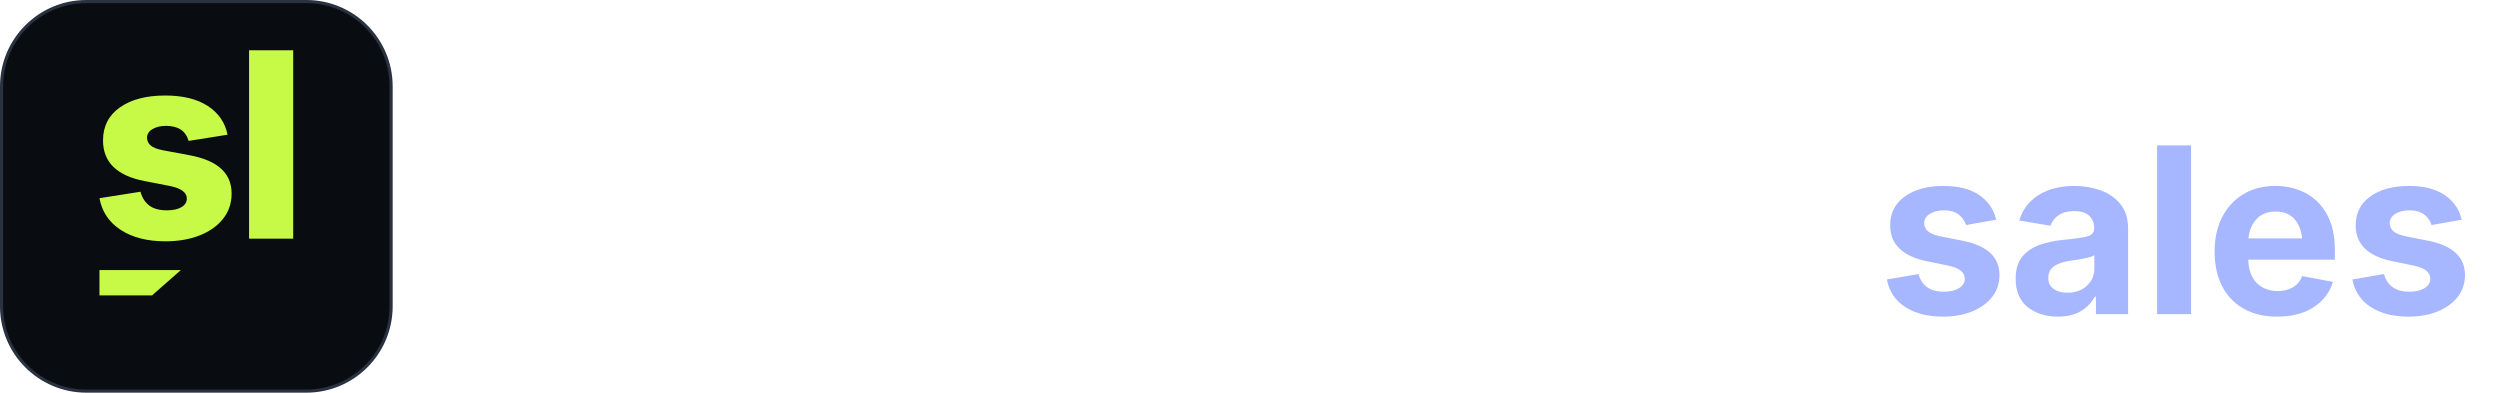
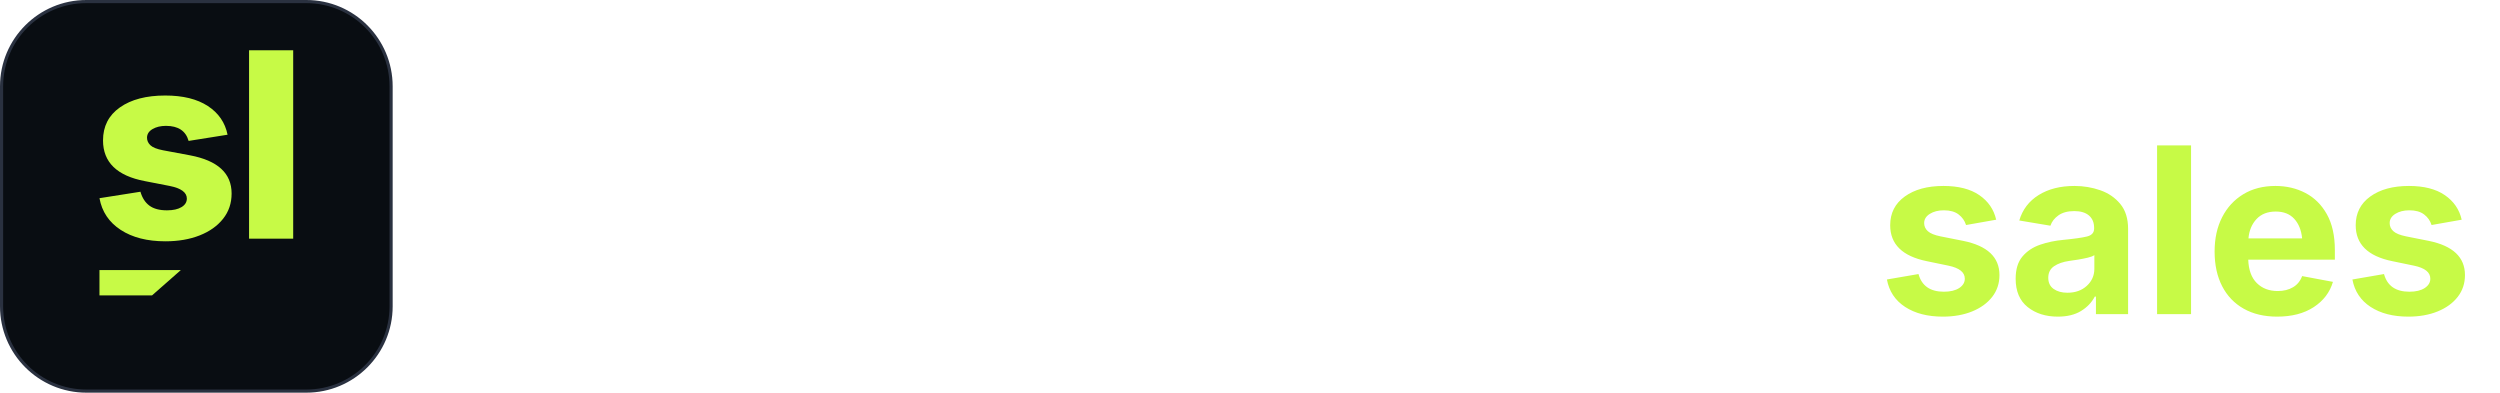
<svg xmlns="http://www.w3.org/2000/svg" viewBox="0 0 1910 300" width="1910" height="300" color="#FFFFFF">
  <g transform="scale(0.3)">
    <rect x="4" y="4" width="992" height="992" rx="216" fill="#090D12" stroke="#2A3140" stroke-width="8" />
    <path d="M421.103 614.522Q351.872 614.522 307.274 585.381Q262.677 556.239 253.339 504.719L357.668 488.297Q364.43 511.803 380.53 523.717Q396.63 535.631 425.289 535.631Q448.795 535.631 462.319 527.42Q475.843 519.209 475.843 505.685Q475.843 482.179 431.729 473.485L368.938 461.248Q262.355 440.962 262.355 357.563Q262.355 303.789 305.342 273.52Q348.33 243.252 420.781 243.252Q488.401 243.252 529.296 269.978Q570.19 296.705 579.528 343.073L480.351 358.851Q469.403 320.533 422.713 320.533Q402.426 320.533 388.419 328.744Q374.412 336.955 374.412 350.801Q374.412 361.749 383.106 369.96Q391.8 378.171 414.985 382.679L483.893 395.56Q589.833 415.524 589.833 492.805Q589.833 529.835 568.097 557.205Q546.362 584.576 508.366 599.549Q470.369 614.522 421.103 614.522ZM746.661 127.975V607.76H634.282V127.975Z" fill="#C7FA46" />
    <path d="M253.3,687.8 L460.5,687.8 L387.3,752.2 L253.3,752.2 Z" fill="#C7FA46" />
  </g>
  <g transform="translate(390,50) scale(0.1610306) translate(-61,-61)" style="color:#FFFFFF">
    <g fill="currentColor">
      <g transform="translate(0,1365) scale(0.1,-0.1)">
        <path d="M33100 13020 c-13 -8 -15 -174 -13 -1409 1 -1267 0 -1401 -14 -1413 -13 -10 -148 -13 -695 -13 -592 0 -680 -2 -688 -15 -14 -22 -13 -2015 1 -2041 10 -20 18 -21 689 -17 478 2 682 0 690 -8 8 -8 12 -634 15 -2160 2 -1341 7 -2192 14 -2264 16 -190 56 -431 96 -592 153 -606 398 -1067 774 -1460 427 -445 944 -676 1666 -742 133 -12 245 -13 655 -6 272 5 782 9 1132 10 498 0 639 3 645 13 4 6 7 453 6 991 -2 773 -6 981 -15 988 -7 4 -319 7 -694 8 -637 0 -688 1 -792 20 -199 36 -340 91 -499 197 -212 140 -374 407 -443 730 -56 268 -53 150 -57 2287 -3 1407 -1 1972 7 1980 8 8 344 11 1148 11 625 1 1143 4 1150 8 17 12 18 2027 0 2045 -9 9 -277 12 -1144 12 -990 0 -1133 2 -1144 15 -10 12 -11 311 -7 1414 4 1028 2 1402 -6 1410 -14 14 -2454 16 -2477 1z" />
        <path d="M45962 13018 c-17 -17 -17 -1959 0 -1976 16 -16 2399 -18 2429 -2 19 10 19 32 19 990 0 958 0 980 -19 990 -30 16 -2413 14 -2429 -2z" />
        <path d="M15370 10374 c-200 -8 -596 -52 -759 -84 -25 -5 -97 -18 -159 -30 -288 -54 -653 -165 -1007 -305 -727 -287 -1469 -807 -2014 -1410 -374 -413 -638 -830 -873 -1375 -69 -160 -122 -301 -146 -390 -6 -19 -26 -89 -45 -155 -60 -203 -67 -237 -107 -490 -76 -484 -60 -1121 40 -1625 59 -295 164 -637 259 -845 10 -22 38 -85 62 -140 56 -131 141 -302 192 -390 105 -182 295 -467 384 -577 21 -26 74 -91 117 -145 93 -114 379 -400 533 -534 376 -325 867 -627 1323 -816 505 -209 875 -314 1350 -383 280 -40 428 -51 755 -57 535 -9 903 16 1280 87 145 28 455 98 520 119 17 5 77 23 135 41 528 161 954 357 1385 638 269 175 471 339 724 587 254 250 481 525 676 820 156 237 210 336 395 729 10 21 16 45 13 52 -7 20 -2781 21 -2804 2 -9 -7 -45 -49 -81 -93 -77 -94 -243 -257 -343 -337 -214 -171 -490 -321 -755 -411 -283 -95 -474 -137 -719 -156 -450 -36 -806 16 -1220 175 -219 85 -383 177 -576 322 -332 250 -544 502 -721 855 -107 212 -223 583 -201 640 6 16 257 17 3856 17 3657 0 3851 1 3859 18 9 17 19 98 44 332 14 141 14 573 -1 770 -16 206 -64 546 -92 654 -6 23 -17 66 -25 96 -106 406 -209 681 -382 1025 -212 421 -518 851 -850 1197 -256 266 -648 582 -964 778 -294 182 -751 397 -1083 510 -166 57 -195 65 -390 114 -292 73 -530 113 -880 150 -141 15 -547 26 -705 20z m465 -2139 c141 -18 364 -66 473 -101 461 -150 900 -432 1179 -759 140 -163 247 -322 334 -495 87 -173 195 -535 175 -586 -5 -12 -332 -14 -2508 -12 l-2503 3 1 40 c0 22 15 92 33 155 89 311 246 601 467 860 237 278 537 504 898 676 226 107 531 189 826 224 52 6 109 12 125 15 60 7 383 -5 500 -20z" />
        <path d="M26925 10374 c-872 -54 -1578 -285 -2255 -737 -161 -108 -456 -354 -495 -414 -9 -13 -24 -23 -33 -21 -16 3 -17 44 -22 498 l-5 495 -1271 3 c-1061 2 -1273 0 -1283 -11 -8 -11 -10 -1224 -9 -4653 l3 -4639 1269 -3 c929 -1 1272 1 1282 9 12 10 14 416 14 2499 0 1550 4 2527 10 2591 49 522 176 854 474 1248 93 122 324 346 444 431 377 266 722 397 1178 445 178 19 298 19 471 0 221 -25 353 -56 554 -130 268 -100 499 -252 693 -455 158 -166 281 -343 369 -530 140 -298 186 -461 239 -845 8 -56 13 -857 17 -2670 l6 -2590 1310 0 1310 0 0 2845 c0 3153 5 2917 -65 3330 -44 265 -68 362 -151 610 -115 348 -250 628 -438 910 -134 201 -221 313 -369 473 -390 424 -872 763 -1407 990 -352 149 -713 240 -1180 298 -154 19 -522 32 -660 23z" />
        <path d="M61000 10374 c-120 -16 -299 -72 -415 -132 -324 -167 -568 -481 -650 -836 -19 -83 -23 -367 -6 -468 22 -134 94 -314 175 -441 36 -56 143 -177 215 -241 147 -133 355 -247 536 -292 155 -39 376 -45 523 -15 253 51 469 162 645 330 139 133 242 298 305 487 99 297 72 666 -68 945 -163 323 -442 543 -815 644 -59 16 -364 29 -445 19z m380 -263 c114 -30 130 -36 202 -69 83 -38 143 -78 232 -156 189 -166 288 -360 325 -641 18 -133 10 -214 -36 -375 -93 -321 -381 -591 -723 -677 -192 -48 -408 -32 -598 44 -235 93 -453 310 -556 550 -111 260 -92 573 51 833 93 171 295 356 469 431 68 28 208 69 274 79 90 14 276 4 360 -19z" />
        <path d="M60692 9778 c-9 -9 -12 -161 -12 -623 0 -462 3 -614 12 -623 16 -16 220 -16 236 0 9 9 12 73 12 228 0 155 3 219 12 228 14 14 141 16 167 2 10 -5 74 -104 142 -220 68 -116 132 -220 142 -231 16 -17 32 -19 147 -19 76 0 131 4 135 10 3 6 -31 67 -78 138 -46 70 -107 165 -137 212 -29 47 -62 94 -72 106 -26 29 -22 53 9 65 100 38 157 88 205 181 31 59 33 69 33 168 0 95 -3 111 -29 167 -50 110 -147 184 -274 212 -75 16 -634 15 -650 -1z m632 -232 c73 -55 89 -165 37 -247 -44 -70 -79 -82 -247 -87 -193 -6 -185 -14 -181 191 2 85 7 159 11 166 6 9 50 11 175 9 167 -3 168 -3 205 -32z" />
        <path d="M1104 10245 c-12 -16 -14 -195 -14 -1088 0 -717 3 -1075 10 -1088 11 -19 49 -19 2481 -19 2040 0 2471 -2 2475 -13 3 -8 -72 -89 -183 -198 -103 -101 -507 -501 -898 -889 -819 -813 -1286 -1275 -1675 -1654 -151 -148 -300 -294 -330 -325 -30 -31 -190 -187 -355 -346 -165 -159 -411 -400 -547 -534 -136 -135 -252 -247 -258 -251 -8 -5 -723 -705 -1073 -1050 l-127 -126 0 -870 c0 -663 3 -873 12 -882 17 -17 774 -16 805 1 12 7 93 78 178 157 86 80 203 188 260 240 57 52 237 219 401 370 164 151 343 316 398 365 55 50 152 139 216 199 63 60 174 161 245 225 72 63 182 163 245 221 101 93 329 298 539 484 198 176 627 561 696 626 44 41 127 117 185 167 58 51 173 155 257 230 270 245 435 393 689 623 137 124 326 295 420 380 270 246 631 570 734 660 90 79 405 363 738 666 84 76 205 186 270 243 64 57 207 185 316 285 110 100 246 222 302 271 56 50 182 162 280 250 98 88 246 220 328 293 83 74 213 190 289 259 75 69 166 148 201 177 125 101 254 216 260 232 9 24 7 1697 -2 1711 -7 10 -904 13 -4381 15 -4343 3 -4373 3 -4387 -17z" />
        <path d="M56779 10233 l-427 -3 -153 -197 c-85 -108 -218 -277 -296 -376 -79 -98 -191 -242 -250 -319 -119 -155 -314 -406 -462 -595 -53 -66 -139 -177 -191 -245 -52 -67 -162 -208 -245 -313 -83 -104 -186 -236 -229 -292 -44 -57 -85 -103 -92 -103 -7 0 -81 93 -166 207 -230 310 -396 531 -614 813 -108 140 -298 390 -422 555 -125 165 -281 371 -347 459 -66 87 -154 206 -197 265 -42 58 -83 114 -92 124 -15 16 -108 17 -1681 17 -1354 0 -1665 -2 -1665 -13 0 -15 216 -304 341 -457 47 -58 105 -132 130 -165 24 -33 78 -103 119 -155 42 -52 172 -220 290 -373 118 -153 261 -338 317 -410 57 -73 141 -181 187 -242 47 -60 123 -158 168 -217 46 -58 153 -197 238 -308 85 -111 187 -243 225 -294 96 -123 182 -236 300 -391 54 -71 167 -217 249 -323 83 -107 160 -206 171 -221 11 -15 74 -96 140 -180 147 -187 302 -387 358 -461 23 -30 89 -116 148 -190 118 -151 169 -223 169 -240 0 -12 -69 -106 -210 -285 -47 -60 -169 -216 -270 -345 -192 -245 -285 -364 -505 -640 -72 -91 -237 -298 -365 -460 -128 -162 -304 -383 -389 -491 -86 -108 -237 -298 -336 -424 -99 -126 -222 -280 -273 -342 -51 -63 -134 -167 -185 -232 -85 -109 -271 -341 -901 -1125 -297 -369 -273 -335 -255 -347 8 -5 670 -9 1591 -9 l1577 0 73 93 c40 52 136 175 213 273 77 98 162 206 190 239 28 33 177 218 331 410 154 193 317 395 361 450 44 55 149 188 234 295 584 735 710 890 727 889 18 -1 42 -30 202 -239 87 -115 198 -255 485 -615 61 -76 159 -201 219 -278 59 -77 163 -208 230 -291 66 -82 191 -238 276 -346 85 -109 189 -239 231 -291 42 -52 107 -134 144 -184 107 -141 278 -357 302 -382 l22 -23 1590 0 c1099 0 1592 3 1596 10 4 6 1 19 -7 29 -33 47 -358 464 -499 640 -85 108 -218 277 -295 376 -77 99 -190 243 -250 320 -60 77 -175 223 -254 325 -79 102 -203 259 -275 350 -73 91 -188 237 -256 325 -69 88 -165 211 -214 273 -161 204 -431 551 -685 882 -53 69 -152 197 -220 285 -68 88 -185 239 -259 335 -74 96 -175 227 -226 290 -146 185 -185 238 -185 253 0 14 107 152 251 323 41 49 136 166 212 259 75 94 171 211 213 260 41 50 136 164 209 255 73 91 190 235 259 320 70 85 157 193 193 240 37 47 135 168 219 270 83 102 259 320 390 486 131 165 356 446 499 624 143 178 301 375 351 439 49 64 182 231 295 372 218 274 497 627 568 722 36 47 41 60 31 72 -11 13 -165 15 -1289 13 -702 -2 -1468 -4 -1702 -5z" />
        <path d="M44200 10224 c-19 -2 -102 -11 -185 -19 -180 -18 -278 -35 -490 -86 -697 -167 -1323 -535 -1796 -1056 -46 -51 -90 -93 -96 -93 -10 0 -13 125 -13 598 0 328 -4 603 -8 609 -12 18 -2487 32 -2520 14 l-22 -12 2 -4642 3 -4642 1259 -3 c922 -1 1262 1 1272 9 12 10 14 374 14 2233 0 1881 3 2247 15 2388 42 468 133 771 336 1110 125 208 313 426 497 576 101 83 350 245 452 294 391 190 634 261 1080 320 124 16 223 20 491 22 185 2 341 6 348 10 8 5 11 308 11 1175 0 1039 -2 1170 -15 1181 -12 10 -89 14 -308 16 -161 1 -308 0 -327 -2z" />
        <path d="M45839 10189 c-17 -32 -27 -9263 -9 -9284 11 -13 157 -15 1274 -15 968 0 1265 3 1274 12 17 17 17 9279 0 9296 -9 9 -305 12 -1270 12 l-1257 0 -12 -21z" />
        <path d="M4669 2940 c-110 -100 -283 -257 -382 -349 -100 -93 -217 -199 -259 -237 -100 -89 -590 -531 -725 -654 -58 -52 -142 -129 -188 -170 -482 -432 -675 -612 -669 -622 7 -10 7424 -10 7442 0 10 7 12 235 10 1108 l-3 1099 -2512 3 -2513 2 -201 -180z" />
      </g>
    </g>
  </g>
-   <path d="M1484.332 241.903Q1466.856 241.903 1455.48 234.463Q1444.104 227.023 1441.595 213.527L1465.732 209.375Q1469.452 222.871 1485.11 222.871Q1492.55 222.871 1496.833 220.059Q1501.115 217.247 1501.115 212.922Q1501.115 205.568 1488.657 202.973L1471.961 199.513Q1444.104 193.803 1444.104 172.088Q1444.104 158.16 1455.264 150.114Q1466.424 142.069 1484.764 142.069Q1501.98 142.069 1512.188 149.076Q1522.397 156.084 1525.079 167.849L1502.067 171.915Q1500.509 166.984 1496.357 163.827Q1492.204 160.669 1485.11 160.669Q1478.708 160.669 1474.383 163.394Q1470.057 166.119 1470.057 170.445Q1470.057 174.078 1472.869 176.63Q1475.681 179.182 1482.515 180.567L1499.904 184.027Q1527.587 189.65 1527.587 210.153Q1527.587 219.67 1522.051 226.807Q1516.514 233.944 1506.738 237.924Q1496.962 241.903 1484.332 241.903ZM1572.141 241.903Q1558.299 241.903 1549.129 234.593Q1539.959 227.283 1539.959 212.922Q1539.959 202.108 1545.149 195.966Q1550.34 189.823 1558.645 186.968Q1566.95 184.113 1576.467 183.248Q1588.924 182.037 1594.418 180.696Q1599.911 179.355 1599.911 174.597V174.165Q1599.911 168.022 1595.975 164.648Q1592.039 161.274 1584.772 161.274Q1577.245 161.274 1572.66 164.519Q1568.075 167.763 1566.518 172.434L1542.727 168.455Q1546.447 155.911 1557.564 148.99Q1568.681 142.069 1584.858 142.069Q1595.24 142.069 1604.626 145.356Q1614.013 148.644 1619.939 155.867Q1625.865 163.091 1625.865 174.857V240.0H1601.295V226.591H1600.43Q1596.883 233.339 1589.876 237.621Q1582.868 241.903 1572.141 241.903ZM1579.494 223.649Q1588.578 223.649 1594.331 218.372Q1600.084 213.095 1600.084 205.395V194.927Q1598.527 196.052 1595.023 196.874Q1591.52 197.696 1587.627 198.345Q1583.734 198.993 1580.879 199.34Q1573.698 200.378 1569.286 203.406Q1564.874 206.433 1564.874 212.23Q1564.874 217.853 1568.983 220.751Q1573.093 223.649 1579.494 223.649ZM1673.965 111.098V240.0H1648.012V111.098ZM1739.714 241.903Q1724.921 241.903 1714.193 235.847Q1703.466 229.792 1697.713 218.632Q1691.96 207.472 1691.96 192.159Q1691.96 177.193 1697.713 165.946Q1703.466 154.7 1713.89 148.384Q1724.315 142.069 1738.416 142.069Q1751.047 142.069 1761.342 147.433Q1771.637 152.796 1777.736 163.697Q1783.835 174.597 1783.835 191.121V198.388H1717.654Q1718.086 210.24 1724.228 216.296Q1730.371 222.352 1740.147 222.352Q1746.981 222.352 1751.869 219.453Q1756.757 216.555 1758.833 210.932L1782.364 215.344Q1778.817 227.369 1767.701 234.636Q1756.584 241.903 1739.714 241.903ZM1717.827 182.124H1758.833Q1757.881 172.694 1752.777 167.157Q1747.673 161.62 1738.676 161.62Q1729.333 161.62 1723.969 167.373Q1718.605 173.127 1717.827 182.124ZM1839.981 241.903Q1822.506 241.903 1811.129 234.463Q1799.753 227.023 1797.244 213.527L1821.381 209.375Q1825.101 222.871 1840.76 222.871Q1848.2 222.871 1852.482 220.059Q1856.764 217.247 1856.764 212.922Q1856.764 205.568 1844.307 202.973L1827.61 199.513Q1799.753 193.803 1799.753 172.088Q1799.753 158.16 1810.913 150.114Q1822.073 142.069 1840.414 142.069Q1857.629 142.069 1867.838 149.076Q1878.046 156.084 1880.728 167.849L1857.716 171.915Q1856.159 166.984 1852.006 163.827Q1847.854 160.669 1840.76 160.669Q1834.358 160.669 1830.032 163.394Q1825.707 166.119 1825.707 170.445Q1825.707 174.078 1828.518 176.63Q1831.33 179.182 1838.164 180.567L1855.553 184.027Q1883.237 189.65 1883.237 210.153Q1883.237 219.67 1877.7 226.807Q1872.163 233.944 1862.387 237.924Q1852.612 241.903 1839.981 241.903Z" fill="#A6B6FF" />
+   <path d="M1484.332 241.903Q1466.856 241.903 1455.48 234.463Q1444.104 227.023 1441.595 213.527L1465.732 209.375Q1469.452 222.871 1485.11 222.871Q1492.55 222.871 1496.833 220.059Q1501.115 217.247 1501.115 212.922Q1501.115 205.568 1488.657 202.973L1471.961 199.513Q1444.104 193.803 1444.104 172.088Q1444.104 158.16 1455.264 150.114Q1466.424 142.069 1484.764 142.069Q1501.98 142.069 1512.188 149.076Q1522.397 156.084 1525.079 167.849L1502.067 171.915Q1500.509 166.984 1496.357 163.827Q1492.204 160.669 1485.11 160.669Q1478.708 160.669 1474.383 163.394Q1470.057 166.119 1470.057 170.445Q1470.057 174.078 1472.869 176.63Q1475.681 179.182 1482.515 180.567L1499.904 184.027Q1527.587 189.65 1527.587 210.153Q1527.587 219.67 1522.051 226.807Q1516.514 233.944 1506.738 237.924Q1496.962 241.903 1484.332 241.903ZM1572.141 241.903Q1558.299 241.903 1549.129 234.593Q1539.959 227.283 1539.959 212.922Q1539.959 202.108 1545.149 195.966Q1550.34 189.823 1558.645 186.968Q1566.95 184.113 1576.467 183.248Q1588.924 182.037 1594.418 180.696Q1599.911 179.355 1599.911 174.597V174.165Q1599.911 168.022 1595.975 164.648Q1592.039 161.274 1584.772 161.274Q1577.245 161.274 1572.66 164.519Q1568.075 167.763 1566.518 172.434L1542.727 168.455Q1546.447 155.911 1557.564 148.99Q1568.681 142.069 1584.858 142.069Q1595.24 142.069 1604.626 145.356Q1614.013 148.644 1619.939 155.867Q1625.865 163.091 1625.865 174.857V240.0H1601.295V226.591H1600.43Q1596.883 233.339 1589.876 237.621Q1582.868 241.903 1572.141 241.903ZM1579.494 223.649Q1588.578 223.649 1594.331 218.372Q1600.084 213.095 1600.084 205.395V194.927Q1598.527 196.052 1595.023 196.874Q1591.52 197.696 1587.627 198.345Q1583.734 198.993 1580.879 199.34Q1573.698 200.378 1569.286 203.406Q1564.874 206.433 1564.874 212.23Q1564.874 217.853 1568.983 220.751Q1573.093 223.649 1579.494 223.649ZM1673.965 111.098V240.0H1648.012V111.098ZM1739.714 241.903Q1724.921 241.903 1714.193 235.847Q1703.466 229.792 1697.713 218.632Q1691.96 207.472 1691.96 192.159Q1691.96 177.193 1697.713 165.946Q1703.466 154.7 1713.89 148.384Q1724.315 142.069 1738.416 142.069Q1751.047 142.069 1761.342 147.433Q1771.637 152.796 1777.736 163.697Q1783.835 174.597 1783.835 191.121V198.388H1717.654Q1718.086 210.24 1724.228 216.296Q1730.371 222.352 1740.147 222.352Q1746.981 222.352 1751.869 219.453Q1756.757 216.555 1758.833 210.932L1782.364 215.344Q1778.817 227.369 1767.701 234.636Q1756.584 241.903 1739.714 241.903ZM1717.827 182.124H1758.833Q1757.881 172.694 1752.777 167.157Q1747.673 161.62 1738.676 161.62Q1729.333 161.62 1723.969 167.373Q1718.605 173.127 1717.827 182.124ZM1839.981 241.903Q1822.506 241.903 1811.129 234.463Q1799.753 227.023 1797.244 213.527L1821.381 209.375Q1825.101 222.871 1840.76 222.871Q1848.2 222.871 1852.482 220.059Q1856.764 217.247 1856.764 212.922Q1856.764 205.568 1844.307 202.973L1827.61 199.513Q1799.753 193.803 1799.753 172.088Q1799.753 158.16 1810.913 150.114Q1822.073 142.069 1840.414 142.069Q1857.629 142.069 1867.838 149.076Q1878.046 156.084 1880.728 167.849L1857.716 171.915Q1856.159 166.984 1852.006 163.827Q1847.854 160.669 1840.76 160.669Q1834.358 160.669 1830.032 163.394Q1825.707 166.119 1825.707 170.445Q1825.707 174.078 1828.518 176.63Q1831.33 179.182 1838.164 180.567L1855.553 184.027Q1883.237 189.65 1883.237 210.153Q1883.237 219.67 1877.7 226.807Q1872.163 233.944 1862.387 237.924Q1852.612 241.903 1839.981 241.903Z" fill="#C7FA46" />
</svg>
